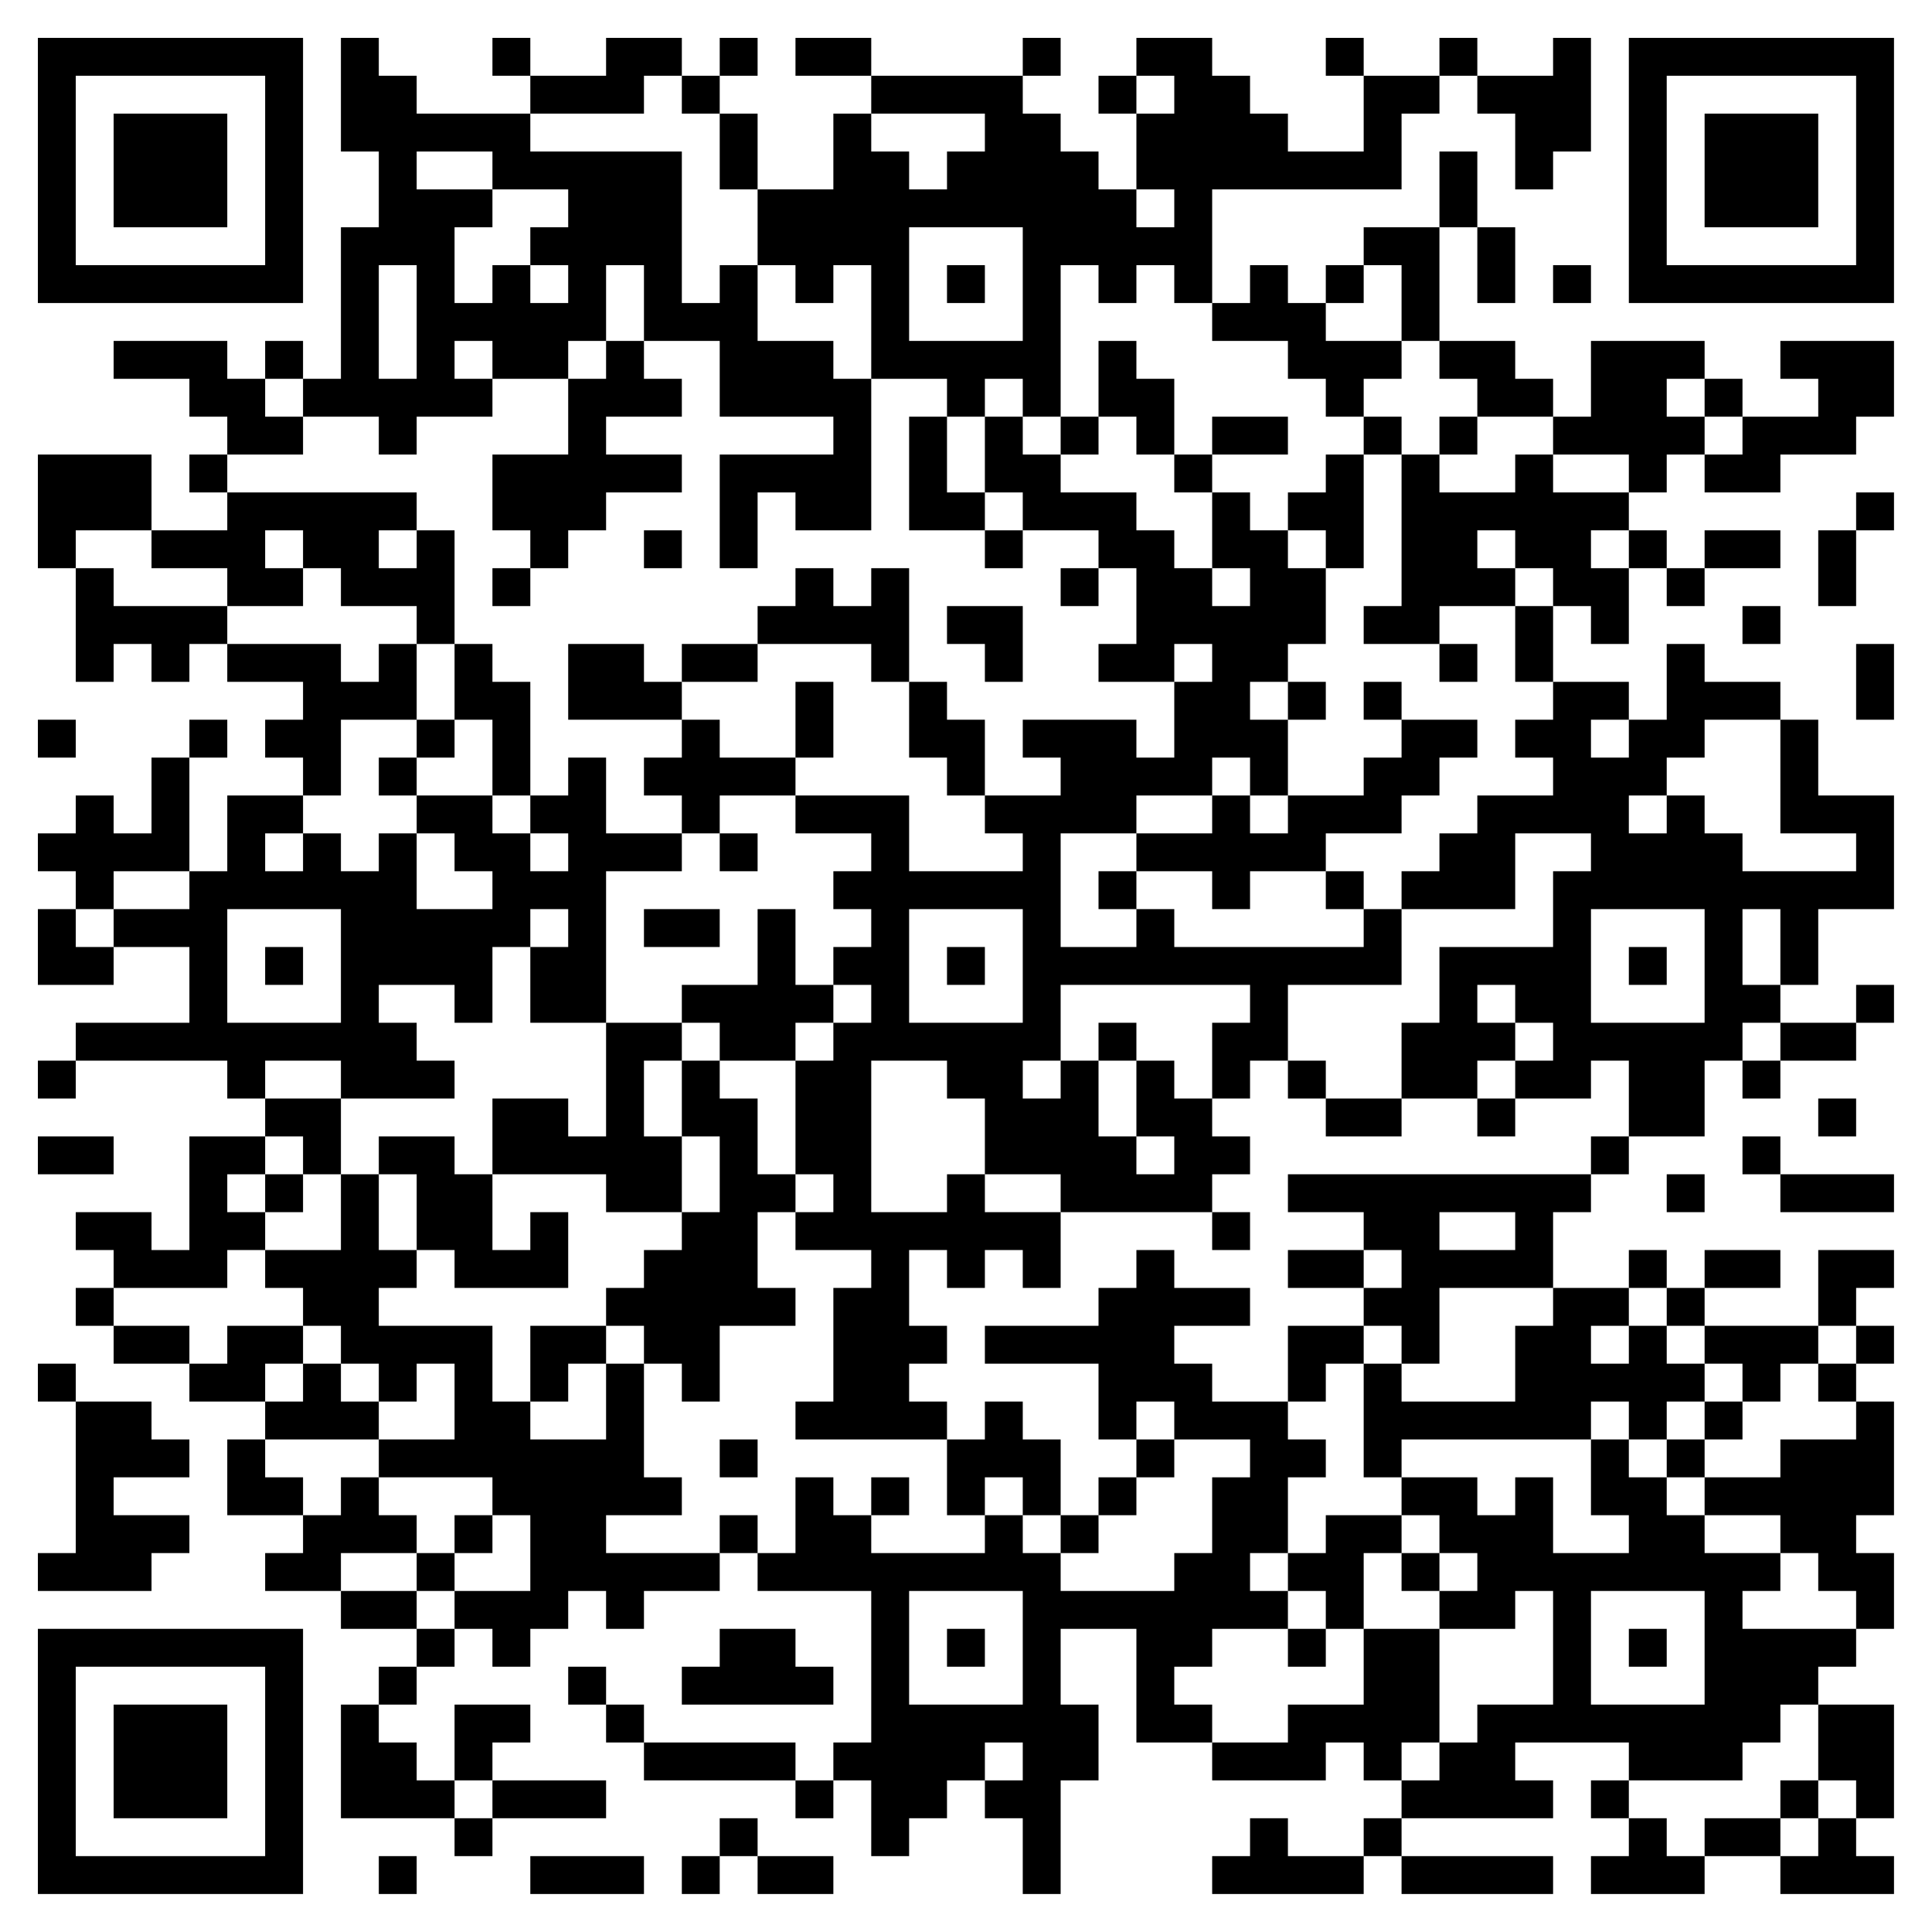
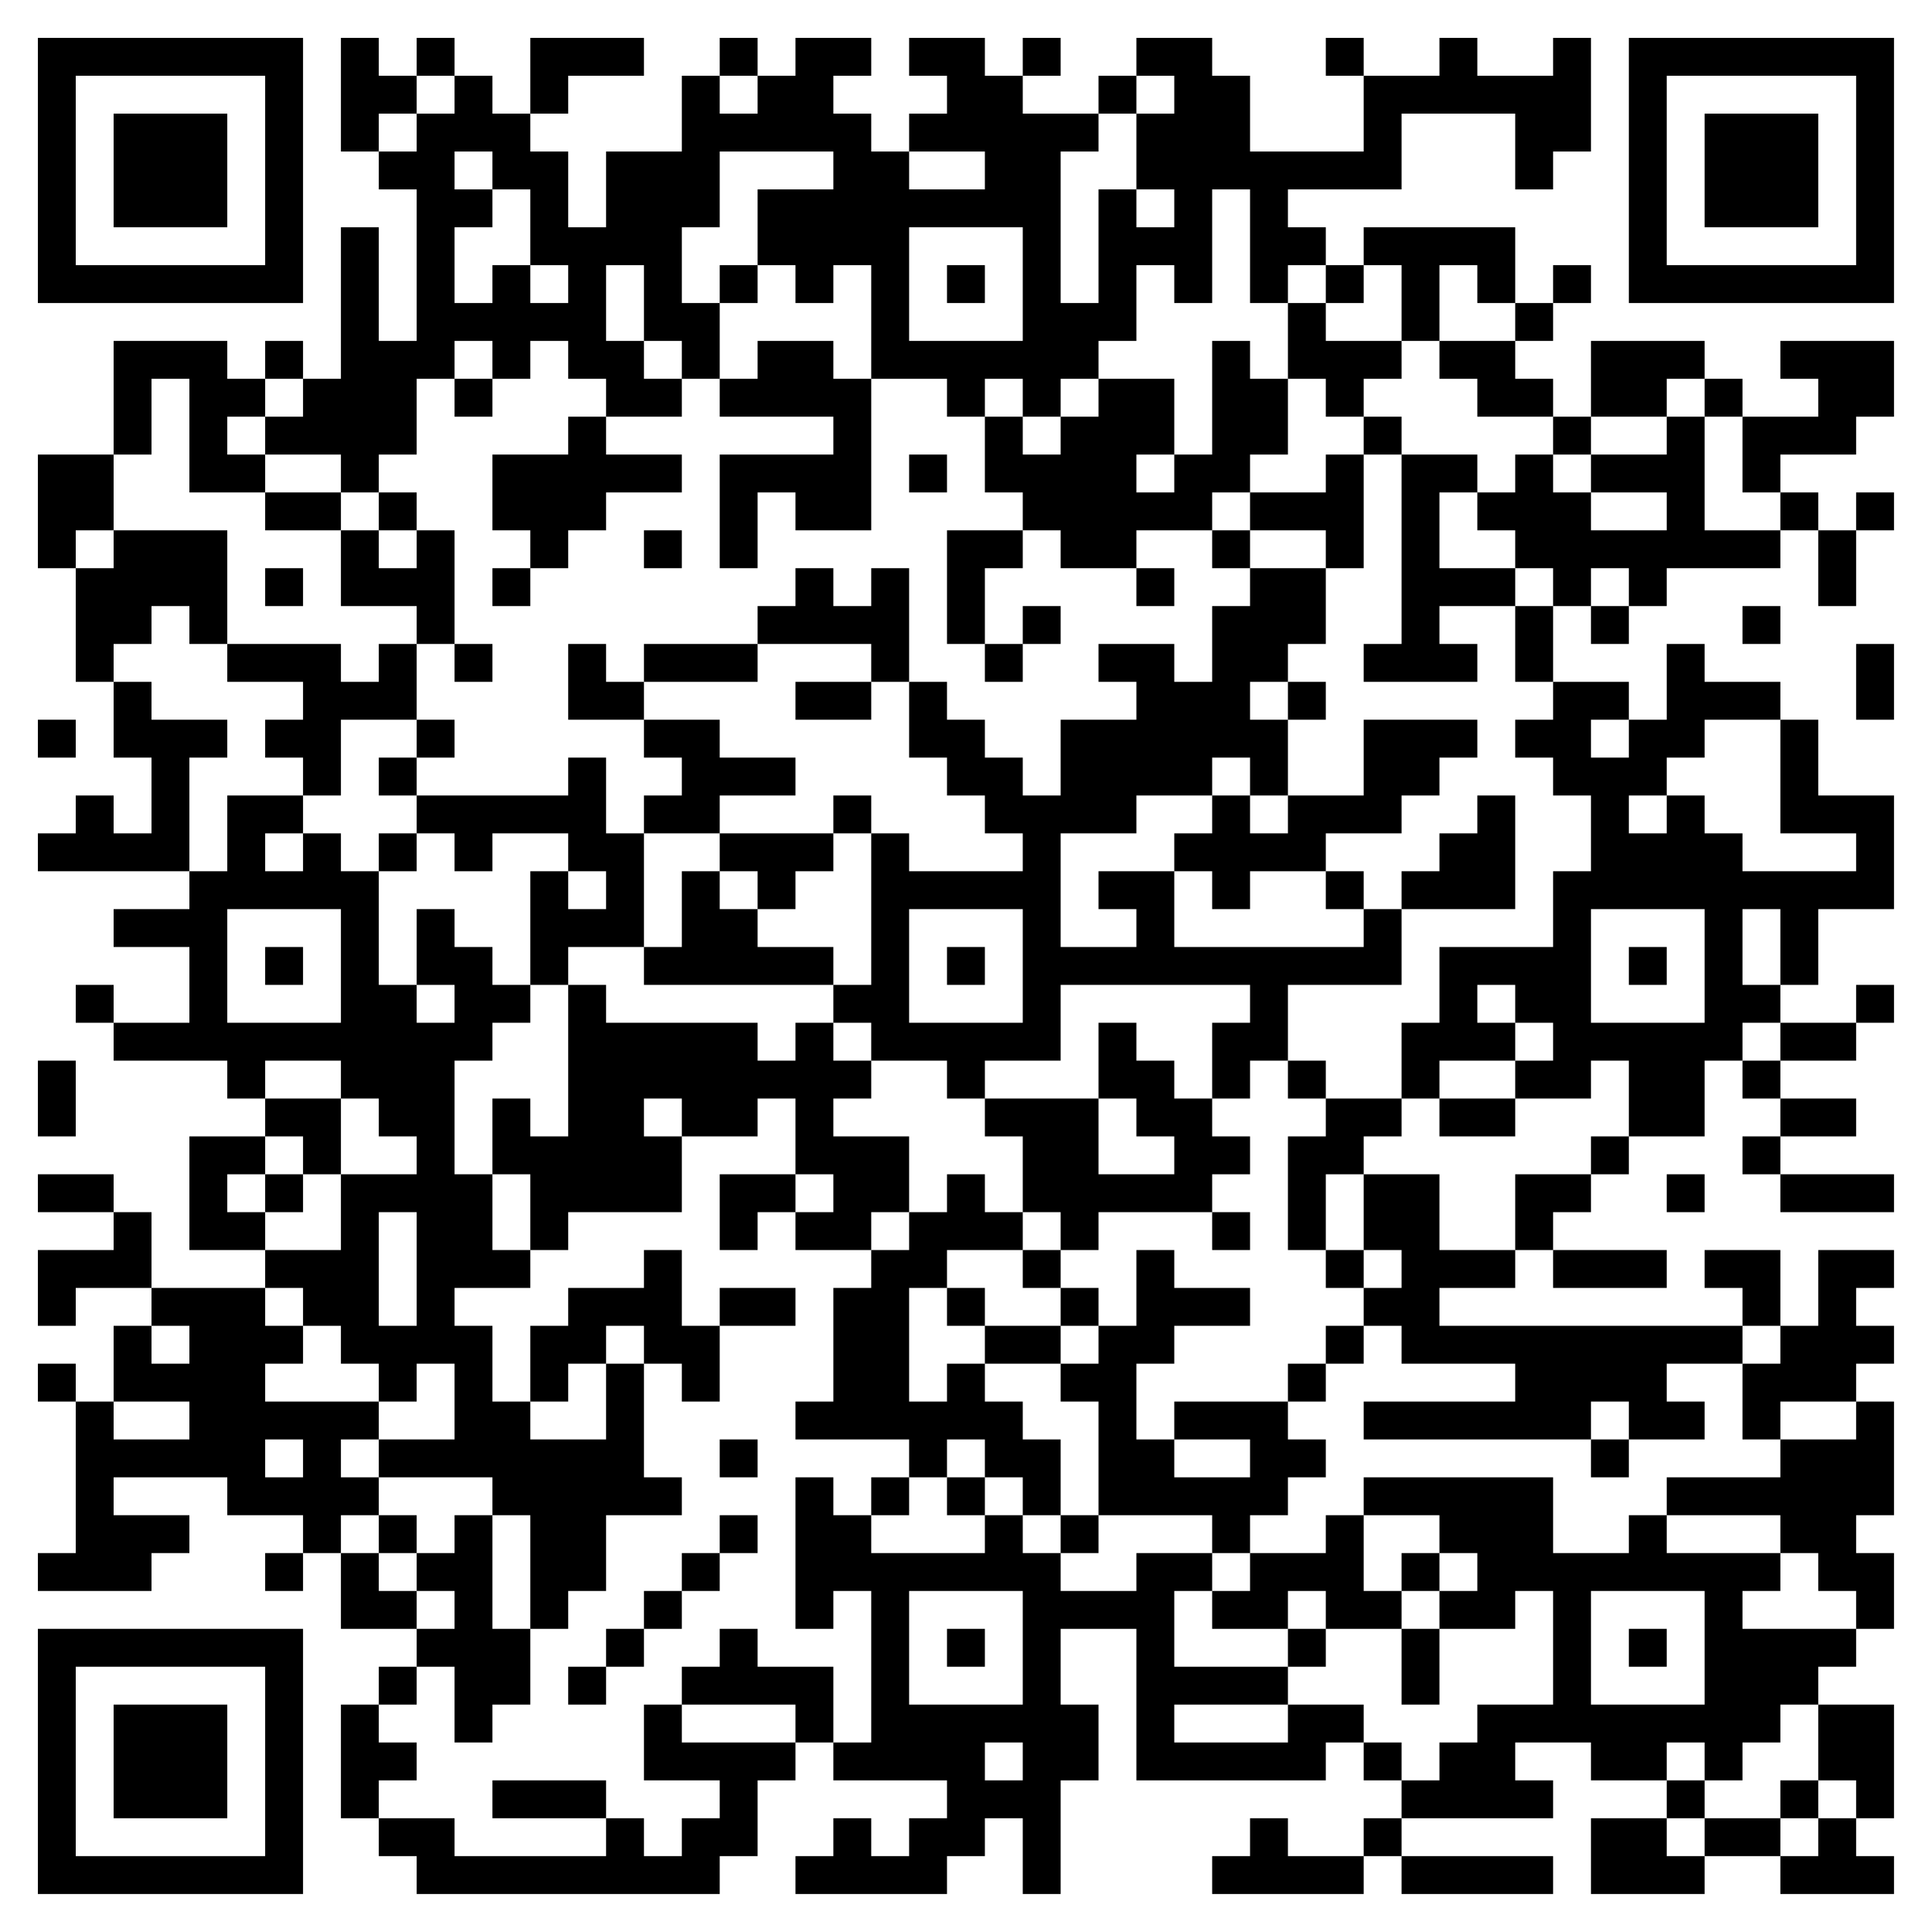
<svg xmlns="http://www.w3.org/2000/svg" version="1.1" width="300" height="300" viewBox="0 0 300 300">
  <rect x="0" y="0" width="300" height="300" fill="#ffffff" />
  <g transform="scale(5.882)">
    <g transform="translate(1,1)">
-       <path fill-rule="evenodd" d="M8 0L8 3L9 3L9 5L8 5L8 9L7 9L7 8L6 8L6 9L5 9L5 8L2 8L2 9L4 9L4 10L5 10L5 11L4 11L4 12L5 12L5 13L3 13L3 11L0 11L0 14L1 14L1 17L2 17L2 16L3 16L3 17L4 17L4 16L5 16L5 17L7 17L7 18L6 18L6 19L7 19L7 20L5 20L5 22L4 22L4 19L5 19L5 18L4 18L4 19L3 19L3 21L2 21L2 20L1 20L1 21L0 21L0 22L1 22L1 23L0 23L0 25L2 25L2 24L4 24L4 26L1 26L1 27L0 27L0 28L1 28L1 27L5 27L5 28L6 28L6 29L4 29L4 32L3 32L3 31L1 31L1 32L2 32L2 33L1 33L1 34L2 34L2 35L4 35L4 36L6 36L6 37L5 37L5 39L7 39L7 40L6 40L6 41L8 41L8 42L10 42L10 43L9 43L9 44L8 44L8 47L11 47L11 48L12 48L12 47L15 47L15 46L12 46L12 45L13 45L13 44L11 44L11 46L10 46L10 45L9 45L9 44L10 44L10 43L11 43L11 42L12 42L12 43L13 43L13 42L14 42L14 41L15 41L15 42L16 42L16 41L18 41L18 40L19 40L19 41L22 41L22 45L21 45L21 46L20 46L20 45L16 45L16 44L15 44L15 43L14 43L14 44L15 44L15 45L16 45L16 46L20 46L20 47L21 47L21 46L22 46L22 48L23 48L23 47L24 47L24 46L25 46L25 47L26 47L26 49L27 49L27 46L28 46L28 44L27 44L27 42L29 42L29 45L31 45L31 46L34 46L34 45L35 45L35 46L36 46L36 47L35 47L35 48L33 48L33 47L32 47L32 48L31 48L31 49L35 49L35 48L36 48L36 49L40 49L40 48L36 48L36 47L40 47L40 46L39 46L39 45L42 45L42 46L41 46L41 47L42 47L42 48L41 48L41 49L44 49L44 48L46 48L46 49L49 49L49 48L48 48L48 47L49 47L49 44L47 44L47 43L48 43L48 42L49 42L49 40L48 40L48 39L49 39L49 36L48 36L48 35L49 35L49 34L48 34L48 33L49 33L49 32L47 32L47 34L44 34L44 33L46 33L46 32L44 32L44 33L43 33L43 32L42 32L42 33L40 33L40 31L41 31L41 30L42 30L42 29L44 29L44 27L45 27L45 28L46 28L46 27L48 27L48 26L49 26L49 25L48 25L48 26L46 26L46 25L47 25L47 23L49 23L49 20L47 20L47 18L46 18L46 17L44 17L44 16L43 16L43 18L42 18L42 17L40 17L40 15L41 15L41 16L42 16L42 14L43 14L43 15L44 15L44 14L46 14L46 13L44 13L44 14L43 14L43 13L42 13L42 12L43 12L43 11L44 11L44 12L46 12L46 11L48 11L48 10L49 10L49 8L46 8L46 9L47 9L47 10L45 10L45 9L44 9L44 8L41 8L41 10L40 10L40 9L39 9L39 8L37 8L37 5L38 5L38 7L39 7L39 5L38 5L38 3L37 3L37 5L35 5L35 6L34 6L34 7L33 7L33 6L32 6L32 7L31 7L31 4L36 4L36 2L37 2L37 1L38 1L38 2L39 2L39 4L40 4L40 3L41 3L41 0L40 0L40 1L38 1L38 0L37 0L37 1L35 1L35 0L34 0L34 1L35 1L35 3L33 3L33 2L32 2L32 1L31 1L31 0L29 0L29 1L28 1L28 2L29 2L29 4L28 4L28 3L27 3L27 2L26 2L26 1L27 1L27 0L26 0L26 1L22 1L22 0L20 0L20 1L22 1L22 2L21 2L21 4L19 4L19 2L18 2L18 1L19 1L19 0L18 0L18 1L17 1L17 0L15 0L15 1L13 1L13 0L12 0L12 1L13 1L13 2L10 2L10 1L9 1L9 0ZM16 1L16 2L13 2L13 3L17 3L17 7L18 7L18 6L19 6L19 8L21 8L21 9L22 9L22 13L20 13L20 12L19 12L19 14L18 14L18 11L21 11L21 10L18 10L18 8L16 8L16 6L15 6L15 8L14 8L14 9L12 9L12 8L11 8L11 9L12 9L12 10L10 10L10 11L9 11L9 10L7 10L7 9L6 9L6 10L7 10L7 11L5 11L5 12L10 12L10 13L9 13L9 14L10 14L10 13L11 13L11 16L10 16L10 15L8 15L8 14L7 14L7 13L6 13L6 14L7 14L7 15L5 15L5 14L3 14L3 13L1 13L1 14L2 14L2 15L5 15L5 16L8 16L8 17L9 17L9 16L10 16L10 18L8 18L8 20L7 20L7 21L6 21L6 22L7 22L7 21L8 21L8 22L9 22L9 21L10 21L10 23L12 23L12 22L11 22L11 21L10 21L10 20L12 20L12 21L13 21L13 22L14 22L14 21L13 21L13 20L14 20L14 19L15 19L15 21L17 21L17 22L15 22L15 26L13 26L13 24L14 24L14 23L13 23L13 24L12 24L12 26L11 26L11 25L9 25L9 26L10 26L10 27L11 27L11 28L8 28L8 27L6 27L6 28L8 28L8 30L7 30L7 29L6 29L6 30L5 30L5 31L6 31L6 32L5 32L5 33L2 33L2 34L4 34L4 35L5 35L5 34L7 34L7 35L6 35L6 36L7 36L7 35L8 35L8 36L9 36L9 37L6 37L6 38L7 38L7 39L8 39L8 38L9 38L9 39L10 39L10 40L8 40L8 41L10 41L10 42L11 42L11 41L13 41L13 39L12 39L12 38L9 38L9 37L11 37L11 35L10 35L10 36L9 36L9 35L8 35L8 34L7 34L7 33L6 33L6 32L8 32L8 30L9 30L9 32L10 32L10 33L9 33L9 34L12 34L12 36L13 36L13 37L15 37L15 35L16 35L16 38L17 38L17 39L15 39L15 40L18 40L18 39L19 39L19 40L20 40L20 38L21 38L21 39L22 39L22 40L25 40L25 39L26 39L26 40L27 40L27 41L30 41L30 40L31 40L31 38L32 38L32 37L30 37L30 36L29 36L29 37L28 37L28 35L25 35L25 34L28 34L28 33L29 33L29 32L30 32L30 33L32 33L32 34L30 34L30 35L31 35L31 36L33 36L33 37L34 37L34 38L33 38L33 40L32 40L32 41L33 41L33 42L31 42L31 43L30 43L30 44L31 44L31 45L33 45L33 44L35 44L35 42L37 42L37 45L36 45L36 46L37 46L37 45L38 45L38 44L40 44L40 41L39 41L39 42L37 42L37 41L38 41L38 40L37 40L37 39L36 39L36 38L38 38L38 39L39 39L39 38L40 38L40 40L42 40L42 39L41 39L41 37L42 37L42 38L43 38L43 39L44 39L44 40L46 40L46 41L45 41L45 42L48 42L48 41L47 41L47 40L46 40L46 39L44 39L44 38L46 38L46 37L48 37L48 36L47 36L47 35L48 35L48 34L47 34L47 35L46 35L46 36L45 36L45 35L44 35L44 34L43 34L43 33L42 33L42 34L41 34L41 35L42 35L42 34L43 34L43 35L44 35L44 36L43 36L43 37L42 37L42 36L41 36L41 37L36 37L36 38L35 38L35 35L36 35L36 36L39 36L39 34L40 34L40 33L37 33L37 35L36 35L36 34L35 34L35 33L36 33L36 32L35 32L35 31L33 31L33 30L41 30L41 29L42 29L42 27L41 27L41 28L39 28L39 27L40 27L40 26L39 26L39 25L38 25L38 26L39 26L39 27L38 27L38 28L36 28L36 26L37 26L37 24L40 24L40 22L41 22L41 21L39 21L39 23L36 23L36 22L37 22L37 21L38 21L38 20L40 20L40 19L39 19L39 18L40 18L40 17L39 17L39 15L40 15L40 14L39 14L39 13L38 13L38 14L39 14L39 15L37 15L37 16L35 16L35 15L36 15L36 11L37 11L37 12L39 12L39 11L40 11L40 12L42 12L42 11L40 11L40 10L38 10L38 9L37 9L37 8L36 8L36 6L35 6L35 7L34 7L34 8L36 8L36 9L35 9L35 10L34 10L34 9L33 9L33 8L31 8L31 7L30 7L30 6L29 6L29 7L28 7L28 6L27 6L27 10L26 10L26 9L25 9L25 10L24 10L24 9L22 9L22 6L21 6L21 7L20 7L20 6L19 6L19 4L18 4L18 2L17 2L17 1ZM29 1L29 2L30 2L30 1ZM22 2L22 3L23 3L23 4L24 4L24 3L25 3L25 2ZM10 3L10 4L12 4L12 5L11 5L11 7L12 7L12 6L13 6L13 7L14 7L14 6L13 6L13 5L14 5L14 4L12 4L12 3ZM29 4L29 5L30 5L30 4ZM23 5L23 8L26 8L26 5ZM9 6L9 9L10 9L10 6ZM24 6L24 7L25 7L25 6ZM40 6L40 7L41 7L41 6ZM15 8L15 9L14 9L14 11L12 11L12 13L13 13L13 14L12 14L12 15L13 15L13 14L14 14L14 13L15 13L15 12L17 12L17 11L15 11L15 10L17 10L17 9L16 9L16 8ZM28 8L28 10L27 10L27 11L26 11L26 10L25 10L25 12L24 12L24 10L23 10L23 13L25 13L25 14L26 14L26 13L28 13L28 14L27 14L27 15L28 15L28 14L29 14L29 16L28 16L28 17L30 17L30 19L29 19L29 18L26 18L26 19L27 19L27 20L25 20L25 18L24 18L24 17L23 17L23 14L22 14L22 15L21 15L21 14L20 14L20 15L19 15L19 16L17 16L17 17L16 17L16 16L14 16L14 18L17 18L17 19L16 19L16 20L17 20L17 21L18 21L18 22L19 22L19 21L18 21L18 20L20 20L20 21L22 21L22 22L21 22L21 23L22 23L22 24L21 24L21 25L20 25L20 23L19 23L19 25L17 25L17 26L15 26L15 29L14 29L14 28L12 28L12 30L11 30L11 29L9 29L9 30L10 30L10 32L11 32L11 33L14 33L14 31L13 31L13 32L12 32L12 30L15 30L15 31L17 31L17 32L16 32L16 33L15 33L15 34L13 34L13 36L14 36L14 35L15 35L15 34L16 34L16 35L17 35L17 36L18 36L18 34L20 34L20 33L19 33L19 31L20 31L20 32L22 32L22 33L21 33L21 36L20 36L20 37L24 37L24 39L25 39L25 38L26 38L26 39L27 39L27 40L28 40L28 39L29 39L29 38L30 38L30 37L29 37L29 38L28 38L28 39L27 39L27 37L26 37L26 36L25 36L25 37L24 37L24 36L23 36L23 35L24 35L24 34L23 34L23 32L24 32L24 33L25 33L25 32L26 32L26 33L27 33L27 31L31 31L31 32L32 32L32 31L31 31L31 30L32 30L32 29L31 29L31 28L32 28L32 27L33 27L33 28L34 28L34 29L36 29L36 28L34 28L34 27L33 27L33 25L36 25L36 23L35 23L35 22L34 22L34 21L36 21L36 20L37 20L37 19L38 19L38 18L36 18L36 17L35 17L35 18L36 18L36 19L35 19L35 20L33 20L33 18L34 18L34 17L33 17L33 16L34 16L34 14L35 14L35 11L36 11L36 10L35 10L35 11L34 11L34 12L33 12L33 13L32 13L32 12L31 12L31 11L33 11L33 10L31 10L31 11L30 11L30 9L29 9L29 8ZM43 9L43 10L44 10L44 11L45 11L45 10L44 10L44 9ZM28 10L28 11L27 11L27 12L29 12L29 13L30 13L30 14L31 14L31 15L32 15L32 14L31 14L31 12L30 12L30 11L29 11L29 10ZM37 10L37 11L38 11L38 10ZM25 12L25 13L26 13L26 12ZM48 12L48 13L47 13L47 15L48 15L48 13L49 13L49 12ZM16 13L16 14L17 14L17 13ZM33 13L33 14L34 14L34 13ZM41 13L41 14L42 14L42 13ZM24 15L24 16L25 16L25 17L26 17L26 15ZM45 15L45 16L46 16L46 15ZM11 16L11 18L10 18L10 19L9 19L9 20L10 20L10 19L11 19L11 18L12 18L12 20L13 20L13 17L12 17L12 16ZM19 16L19 17L17 17L17 18L18 18L18 19L20 19L20 20L23 20L23 22L26 22L26 21L25 21L25 20L24 20L24 19L23 19L23 17L22 17L22 16ZM30 16L30 17L31 17L31 16ZM37 16L37 17L38 17L38 16ZM48 16L48 18L49 18L49 16ZM20 17L20 19L21 19L21 17ZM32 17L32 18L33 18L33 17ZM0 18L0 19L1 19L1 18ZM41 18L41 19L42 19L42 18ZM44 18L44 19L43 19L43 20L42 20L42 21L43 21L43 20L44 20L44 21L45 21L45 22L48 22L48 21L46 21L46 18ZM31 19L31 20L29 20L29 21L27 21L27 24L29 24L29 23L30 23L30 24L35 24L35 23L34 23L34 22L32 22L32 23L31 23L31 22L29 22L29 21L31 21L31 20L32 20L32 21L33 21L33 20L32 20L32 19ZM2 22L2 23L1 23L1 24L2 24L2 23L4 23L4 22ZM28 22L28 23L29 23L29 22ZM5 23L5 26L8 26L8 23ZM16 23L16 24L18 24L18 23ZM23 23L23 26L26 26L26 23ZM41 23L41 26L44 26L44 23ZM45 23L45 25L46 25L46 23ZM6 24L6 25L7 25L7 24ZM24 24L24 25L25 25L25 24ZM42 24L42 25L43 25L43 24ZM21 25L21 26L20 26L20 27L18 27L18 26L17 26L17 27L16 27L16 29L17 29L17 31L18 31L18 29L17 29L17 27L18 27L18 28L19 28L19 30L20 30L20 31L21 31L21 30L20 30L20 27L21 27L21 26L22 26L22 25ZM27 25L27 27L26 27L26 28L27 28L27 27L28 27L28 29L29 29L29 30L30 30L30 29L29 29L29 27L30 27L30 28L31 28L31 26L32 26L32 25ZM28 26L28 27L29 27L29 26ZM45 26L45 27L46 27L46 26ZM22 27L22 31L24 31L24 30L25 30L25 31L27 31L27 30L25 30L25 28L24 28L24 27ZM38 28L38 29L39 29L39 28ZM47 28L47 29L48 29L48 28ZM0 29L0 30L2 30L2 29ZM45 29L45 30L46 30L46 31L49 31L49 30L46 30L46 29ZM6 30L6 31L7 31L7 30ZM43 30L43 31L44 31L44 30ZM37 31L37 32L39 32L39 31ZM33 32L33 33L35 33L35 32ZM33 34L33 36L34 36L34 35L35 35L35 34ZM0 35L0 36L1 36L1 40L0 40L0 41L3 41L3 40L4 40L4 39L2 39L2 38L4 38L4 37L3 37L3 36L1 36L1 35ZM44 36L44 37L43 37L43 38L44 38L44 37L45 37L45 36ZM18 37L18 38L19 38L19 37ZM22 38L22 39L23 39L23 38ZM11 39L11 40L10 40L10 41L11 41L11 40L12 40L12 39ZM34 39L34 40L33 40L33 41L34 41L34 42L33 42L33 43L34 43L34 42L35 42L35 40L36 40L36 41L37 41L37 40L36 40L36 39ZM23 41L23 44L26 44L26 41ZM41 41L41 44L44 44L44 41ZM18 42L18 43L17 43L17 44L21 44L21 43L20 43L20 42ZM24 42L24 43L25 43L25 42ZM42 42L42 43L43 43L43 42ZM46 44L46 45L45 45L45 46L42 46L42 47L43 47L43 48L44 48L44 47L46 47L46 48L47 48L47 47L48 47L48 46L47 46L47 44ZM25 45L25 46L26 46L26 45ZM11 46L11 47L12 47L12 46ZM46 46L46 47L47 47L47 46ZM18 47L18 48L17 48L17 49L18 49L18 48L19 48L19 49L21 49L21 48L19 48L19 47ZM9 48L9 49L10 49L10 48ZM13 48L13 49L16 49L16 48ZM0 0L0 7L7 7L7 0ZM1 1L1 6L6 6L6 1ZM2 2L2 5L5 5L5 2ZM42 0L42 7L49 7L49 0ZM43 1L43 6L48 6L48 1ZM44 2L44 5L47 5L47 2ZM0 42L0 49L7 49L7 42ZM1 43L1 48L6 48L6 43ZM2 44L2 47L5 47L5 44Z" fill="#000000" />
+       <path fill-rule="evenodd" d="M8 0L8 3L9 3L9 4L10 4L10 8L9 8L9 5L8 5L8 9L7 9L7 8L6 8L6 9L5 9L5 8L2 8L2 11L0 11L0 14L1 14L1 17L2 17L2 19L3 19L3 21L2 21L2 20L1 20L1 21L0 21L0 22L4 22L4 23L2 23L2 24L4 24L4 26L2 26L2 25L1 25L1 26L2 26L2 27L5 27L5 28L6 28L6 29L4 29L4 32L6 32L6 33L3 33L3 31L2 31L2 30L0 30L0 31L2 31L2 32L0 32L0 34L1 34L1 33L3 33L3 34L2 34L2 36L1 36L1 35L0 35L0 36L1 36L1 40L0 40L0 41L3 41L3 40L4 40L4 39L2 39L2 38L5 38L5 39L7 39L7 40L6 40L6 41L7 41L7 40L8 40L8 42L10 42L10 43L9 43L9 44L8 44L8 47L9 47L9 48L10 48L10 49L18 49L18 48L19 48L19 46L20 46L20 45L21 45L21 46L24 46L24 47L23 47L23 48L22 48L22 47L21 47L21 48L20 48L20 49L24 49L24 48L25 48L25 47L26 47L26 49L27 49L27 46L28 46L28 44L27 44L27 42L29 42L29 46L34 46L34 45L35 45L35 46L36 46L36 47L35 47L35 48L33 48L33 47L32 47L32 48L31 48L31 49L35 49L35 48L36 48L36 49L40 49L40 48L36 48L36 47L40 47L40 46L39 46L39 45L41 45L41 46L43 46L43 47L41 47L41 49L44 49L44 48L46 48L46 49L49 49L49 48L48 48L48 47L49 47L49 44L47 44L47 43L48 43L48 42L49 42L49 40L48 40L48 39L49 39L49 36L48 36L48 35L49 35L49 34L48 34L48 33L49 33L49 32L47 32L47 34L46 34L46 32L44 32L44 33L45 33L45 34L37 34L37 33L39 33L39 32L40 32L40 33L43 33L43 32L40 32L40 31L41 31L41 30L42 30L42 29L44 29L44 27L45 27L45 28L46 28L46 29L45 29L45 30L46 30L46 31L49 31L49 30L46 30L46 29L48 29L48 28L46 28L46 27L48 27L48 26L49 26L49 25L48 25L48 26L46 26L46 25L47 25L47 23L49 23L49 20L47 20L47 18L46 18L46 17L44 17L44 16L43 16L43 18L42 18L42 17L40 17L40 15L41 15L41 16L42 16L42 15L43 15L43 14L46 14L46 13L47 13L47 15L48 15L48 13L49 13L49 12L48 12L48 13L47 13L47 12L46 12L46 11L48 11L48 10L49 10L49 8L46 8L46 9L47 9L47 10L45 10L45 9L44 9L44 8L41 8L41 10L40 10L40 9L39 9L39 8L40 8L40 7L41 7L41 6L40 6L40 7L39 7L39 5L35 5L35 6L34 6L34 5L33 5L33 4L36 4L36 2L39 2L39 4L40 4L40 3L41 3L41 0L40 0L40 1L38 1L38 0L37 0L37 1L35 1L35 0L34 0L34 1L35 1L35 3L32 3L32 1L31 1L31 0L29 0L29 1L28 1L28 2L26 2L26 1L27 1L27 0L26 0L26 1L25 1L25 0L23 0L23 1L24 1L24 2L23 2L23 3L22 3L22 2L21 2L21 1L22 1L22 0L20 0L20 1L19 1L19 0L18 0L18 1L17 1L17 3L15 3L15 5L14 5L14 3L13 3L13 2L14 2L14 1L16 1L16 0L13 0L13 2L12 2L12 1L11 1L11 0L10 0L10 1L9 1L9 0ZM10 1L10 2L9 2L9 3L10 3L10 2L11 2L11 1ZM18 1L18 2L19 2L19 1ZM29 1L29 2L28 2L28 3L27 3L27 7L28 7L28 4L29 4L29 5L30 5L30 4L29 4L29 2L30 2L30 1ZM11 3L11 4L12 4L12 5L11 5L11 7L12 7L12 6L13 6L13 7L14 7L14 6L13 6L13 4L12 4L12 3ZM18 3L18 5L17 5L17 7L18 7L18 9L17 9L17 8L16 8L16 6L15 6L15 8L16 8L16 9L17 9L17 10L15 10L15 9L14 9L14 8L13 8L13 9L12 9L12 8L11 8L11 9L10 9L10 11L9 11L9 12L8 12L8 11L6 11L6 10L7 10L7 9L6 9L6 10L5 10L5 11L6 11L6 12L4 12L4 9L3 9L3 11L2 11L2 13L1 13L1 14L2 14L2 13L5 13L5 16L4 16L4 15L3 15L3 16L2 16L2 17L3 17L3 18L5 18L5 19L4 19L4 22L5 22L5 20L7 20L7 21L6 21L6 22L7 22L7 21L8 21L8 22L9 22L9 25L10 25L10 26L11 26L11 25L10 25L10 23L11 23L11 24L12 24L12 25L13 25L13 26L12 26L12 27L11 27L11 30L12 30L12 32L13 32L13 33L11 33L11 34L12 34L12 36L13 36L13 37L15 37L15 35L16 35L16 38L17 38L17 39L15 39L15 41L14 41L14 42L13 42L13 39L12 39L12 38L9 38L9 37L11 37L11 35L10 35L10 36L9 36L9 35L8 35L8 34L7 34L7 33L6 33L6 34L7 34L7 35L6 35L6 36L9 36L9 37L8 37L8 38L9 38L9 39L8 39L8 40L9 40L9 41L10 41L10 42L11 42L11 41L10 41L10 40L11 40L11 39L12 39L12 42L13 42L13 44L12 44L12 45L11 45L11 43L10 43L10 44L9 44L9 45L10 45L10 46L9 46L9 47L11 47L11 48L15 48L15 47L16 47L16 48L17 48L17 47L18 47L18 46L16 46L16 44L17 44L17 45L20 45L20 44L17 44L17 43L18 43L18 42L19 42L19 43L21 43L21 45L22 45L22 41L21 41L21 42L20 42L20 38L21 38L21 39L22 39L22 40L25 40L25 39L26 39L26 40L27 40L27 41L29 41L29 40L31 40L31 41L30 41L30 43L33 43L33 44L30 44L30 45L33 45L33 44L35 44L35 45L36 45L36 46L37 46L37 45L38 45L38 44L40 44L40 41L39 41L39 42L37 42L37 41L38 41L38 40L37 40L37 39L35 39L35 38L40 38L40 40L42 40L42 39L43 39L43 40L46 40L46 41L45 41L45 42L48 42L48 41L47 41L47 40L46 40L46 39L43 39L43 38L46 38L46 37L48 37L48 36L46 36L46 37L45 37L45 35L46 35L46 34L45 34L45 35L43 35L43 36L44 36L44 37L42 37L42 36L41 36L41 37L35 37L35 36L39 36L39 35L36 35L36 34L35 34L35 33L36 33L36 32L35 32L35 30L37 30L37 32L39 32L39 30L41 30L41 29L42 29L42 27L41 27L41 28L39 28L39 27L40 27L40 26L39 26L39 25L38 25L38 26L39 26L39 27L37 27L37 28L36 28L36 26L37 26L37 24L40 24L40 22L41 22L41 20L40 20L40 19L39 19L39 18L40 18L40 17L39 17L39 15L40 15L40 14L39 14L39 13L38 13L38 12L39 12L39 11L40 11L40 12L41 12L41 13L43 13L43 12L41 12L41 11L43 11L43 10L44 10L44 13L46 13L46 12L45 12L45 10L44 10L44 9L43 9L43 10L41 10L41 11L40 11L40 10L38 10L38 9L37 9L37 8L39 8L39 7L38 7L38 6L37 6L37 8L36 8L36 6L35 6L35 7L34 7L34 6L33 6L33 7L32 7L32 4L31 4L31 7L30 7L30 6L29 6L29 8L28 8L28 9L27 9L27 10L26 10L26 9L25 9L25 10L24 10L24 9L22 9L22 6L21 6L21 7L20 7L20 6L19 6L19 4L21 4L21 3ZM23 3L23 4L25 4L25 3ZM23 5L23 8L26 8L26 5ZM18 6L18 7L19 7L19 6ZM24 6L24 7L25 7L25 6ZM33 7L33 9L32 9L32 8L31 8L31 11L30 11L30 9L28 9L28 10L27 10L27 11L26 11L26 10L25 10L25 12L26 12L26 13L24 13L24 16L25 16L25 17L26 17L26 16L27 16L27 15L26 15L26 16L25 16L25 14L26 14L26 13L27 13L27 14L29 14L29 15L30 15L30 14L29 14L29 13L31 13L31 14L32 14L32 15L31 15L31 17L30 17L30 16L28 16L28 17L29 17L29 18L27 18L27 20L26 20L26 19L25 19L25 18L24 18L24 17L23 17L23 14L22 14L22 15L21 15L21 14L20 14L20 15L19 15L19 16L16 16L16 17L15 17L15 16L14 16L14 18L16 18L16 19L17 19L17 20L16 20L16 21L15 21L15 19L14 19L14 20L10 20L10 19L11 19L11 18L10 18L10 16L11 16L11 17L12 17L12 16L11 16L11 13L10 13L10 12L9 12L9 13L8 13L8 12L6 12L6 13L8 13L8 15L10 15L10 16L9 16L9 17L8 17L8 16L5 16L5 17L7 17L7 18L6 18L6 19L7 19L7 20L8 20L8 18L10 18L10 19L9 19L9 20L10 20L10 21L9 21L9 22L10 22L10 21L11 21L11 22L12 22L12 21L14 21L14 22L13 22L13 25L14 25L14 29L13 29L13 28L12 28L12 30L13 30L13 32L14 32L14 31L17 31L17 29L19 29L19 28L20 28L20 30L18 30L18 32L19 32L19 31L20 31L20 32L22 32L22 33L21 33L21 36L20 36L20 37L23 37L23 38L22 38L22 39L23 39L23 38L24 38L24 39L25 39L25 38L26 38L26 39L27 39L27 40L28 40L28 39L31 39L31 40L32 40L32 41L31 41L31 42L33 42L33 43L34 43L34 42L36 42L36 44L37 44L37 42L36 42L36 41L37 41L37 40L36 40L36 41L35 41L35 39L34 39L34 40L32 40L32 39L33 39L33 38L34 38L34 37L33 37L33 36L34 36L34 35L35 35L35 34L34 34L34 35L33 35L33 36L30 36L30 37L29 37L29 35L30 35L30 34L32 34L32 33L30 33L30 32L29 32L29 34L28 34L28 33L27 33L27 32L28 32L28 31L31 31L31 32L32 32L32 31L31 31L31 30L32 30L32 29L31 29L31 28L32 28L32 27L33 27L33 28L34 28L34 29L33 29L33 32L34 32L34 33L35 33L35 32L34 32L34 30L35 30L35 29L36 29L36 28L34 28L34 27L33 27L33 25L36 25L36 23L39 23L39 20L38 20L38 21L37 21L37 22L36 22L36 23L35 23L35 22L34 22L34 21L36 21L36 20L37 20L37 19L38 19L38 18L35 18L35 20L33 20L33 18L34 18L34 17L33 17L33 16L34 16L34 14L35 14L35 11L36 11L36 16L35 16L35 17L38 17L38 16L37 16L37 15L39 15L39 14L37 14L37 12L38 12L38 11L36 11L36 10L35 10L35 9L36 9L36 8L34 8L34 7ZM19 8L19 9L18 9L18 10L21 10L21 11L18 11L18 14L19 14L19 12L20 12L20 13L22 13L22 9L21 9L21 8ZM11 9L11 10L12 10L12 9ZM33 9L33 11L32 11L32 12L31 12L31 13L32 13L32 14L34 14L34 13L32 13L32 12L34 12L34 11L35 11L35 10L34 10L34 9ZM14 10L14 11L12 11L12 13L13 13L13 14L12 14L12 15L13 15L13 14L14 14L14 13L15 13L15 12L17 12L17 11L15 11L15 10ZM23 11L23 12L24 12L24 11ZM29 11L29 12L30 12L30 11ZM9 13L9 14L10 14L10 13ZM16 13L16 14L17 14L17 13ZM6 14L6 15L7 15L7 14ZM41 14L41 15L42 15L42 14ZM45 15L45 16L46 16L46 15ZM19 16L19 17L16 17L16 18L18 18L18 19L20 19L20 20L18 20L18 21L16 21L16 24L14 24L14 25L15 25L15 26L19 26L19 27L20 27L20 26L21 26L21 27L22 27L22 28L21 28L21 29L23 29L23 31L22 31L22 32L23 32L23 31L24 31L24 30L25 30L25 31L26 31L26 32L24 32L24 33L23 33L23 36L24 36L24 35L25 35L25 36L26 36L26 37L27 37L27 39L28 39L28 36L27 36L27 35L28 35L28 34L27 34L27 33L26 33L26 32L27 32L27 31L26 31L26 29L25 29L25 28L28 28L28 30L30 30L30 29L29 29L29 28L28 28L28 26L29 26L29 27L30 27L30 28L31 28L31 26L32 26L32 25L27 25L27 27L25 27L25 28L24 28L24 27L22 27L22 26L21 26L21 25L22 25L22 21L23 21L23 22L26 22L26 21L25 21L25 20L24 20L24 19L23 19L23 17L22 17L22 16ZM48 16L48 18L49 18L49 16ZM20 17L20 18L22 18L22 17ZM32 17L32 18L33 18L33 17ZM0 18L0 19L1 19L1 18ZM41 18L41 19L42 19L42 18ZM44 18L44 19L43 19L43 20L42 20L42 21L43 21L43 20L44 20L44 21L45 21L45 22L48 22L48 21L46 21L46 18ZM31 19L31 20L29 20L29 21L27 21L27 24L29 24L29 23L28 23L28 22L30 22L30 24L35 24L35 23L34 23L34 22L32 22L32 23L31 23L31 22L30 22L30 21L31 21L31 20L32 20L32 21L33 21L33 20L32 20L32 19ZM21 20L21 21L18 21L18 22L17 22L17 24L16 24L16 25L21 25L21 24L19 24L19 23L20 23L20 22L21 22L21 21L22 21L22 20ZM14 22L14 23L15 23L15 22ZM18 22L18 23L19 23L19 22ZM5 23L5 26L8 26L8 23ZM23 23L23 26L26 26L26 23ZM41 23L41 26L44 26L44 23ZM45 23L45 25L46 25L46 23ZM6 24L6 25L7 25L7 24ZM24 24L24 25L25 25L25 24ZM42 24L42 25L43 25L43 24ZM45 26L45 27L46 27L46 26ZM0 27L0 29L1 29L1 27ZM6 27L6 28L8 28L8 30L7 30L7 29L6 29L6 30L5 30L5 31L6 31L6 32L8 32L8 30L10 30L10 29L9 29L9 28L8 28L8 27ZM16 28L16 29L17 29L17 28ZM37 28L37 29L39 29L39 28ZM6 30L6 31L7 31L7 30ZM20 30L20 31L21 31L21 30ZM43 30L43 31L44 31L44 30ZM9 31L9 34L10 34L10 31ZM16 32L16 33L14 33L14 34L13 34L13 36L14 36L14 35L15 35L15 34L16 34L16 35L17 35L17 36L18 36L18 34L20 34L20 33L18 33L18 34L17 34L17 32ZM24 33L24 34L25 34L25 35L27 35L27 34L25 34L25 33ZM3 34L3 35L4 35L4 34ZM2 36L2 37L4 37L4 36ZM6 37L6 38L7 38L7 37ZM18 37L18 38L19 38L19 37ZM24 37L24 38L25 38L25 37ZM30 37L30 38L32 38L32 37ZM41 37L41 38L42 38L42 37ZM9 39L9 40L10 40L10 39ZM18 39L18 40L17 40L17 41L16 41L16 42L15 42L15 43L14 43L14 44L15 44L15 43L16 43L16 42L17 42L17 41L18 41L18 40L19 40L19 39ZM23 41L23 44L26 44L26 41ZM33 41L33 42L34 42L34 41ZM41 41L41 44L44 44L44 41ZM24 42L24 43L25 43L25 42ZM42 42L42 43L43 43L43 42ZM46 44L46 45L45 45L45 46L44 46L44 45L43 45L43 46L44 46L44 47L43 47L43 48L44 48L44 47L46 47L46 48L47 48L47 47L48 47L48 46L47 46L47 44ZM25 45L25 46L26 46L26 45ZM12 46L12 47L15 47L15 46ZM46 46L46 47L47 47L47 46ZM0 0L0 7L7 7L7 0ZM1 1L1 6L6 6L6 1ZM2 2L2 5L5 5L5 2ZM42 0L42 7L49 7L49 0ZM43 1L43 6L48 6L48 1ZM44 2L44 5L47 5L47 2ZM0 42L0 49L7 49L7 42ZM1 43L1 48L6 48L6 43ZM2 44L2 47L5 47L5 44Z" fill="#000000" />
    </g>
  </g>
</svg>
